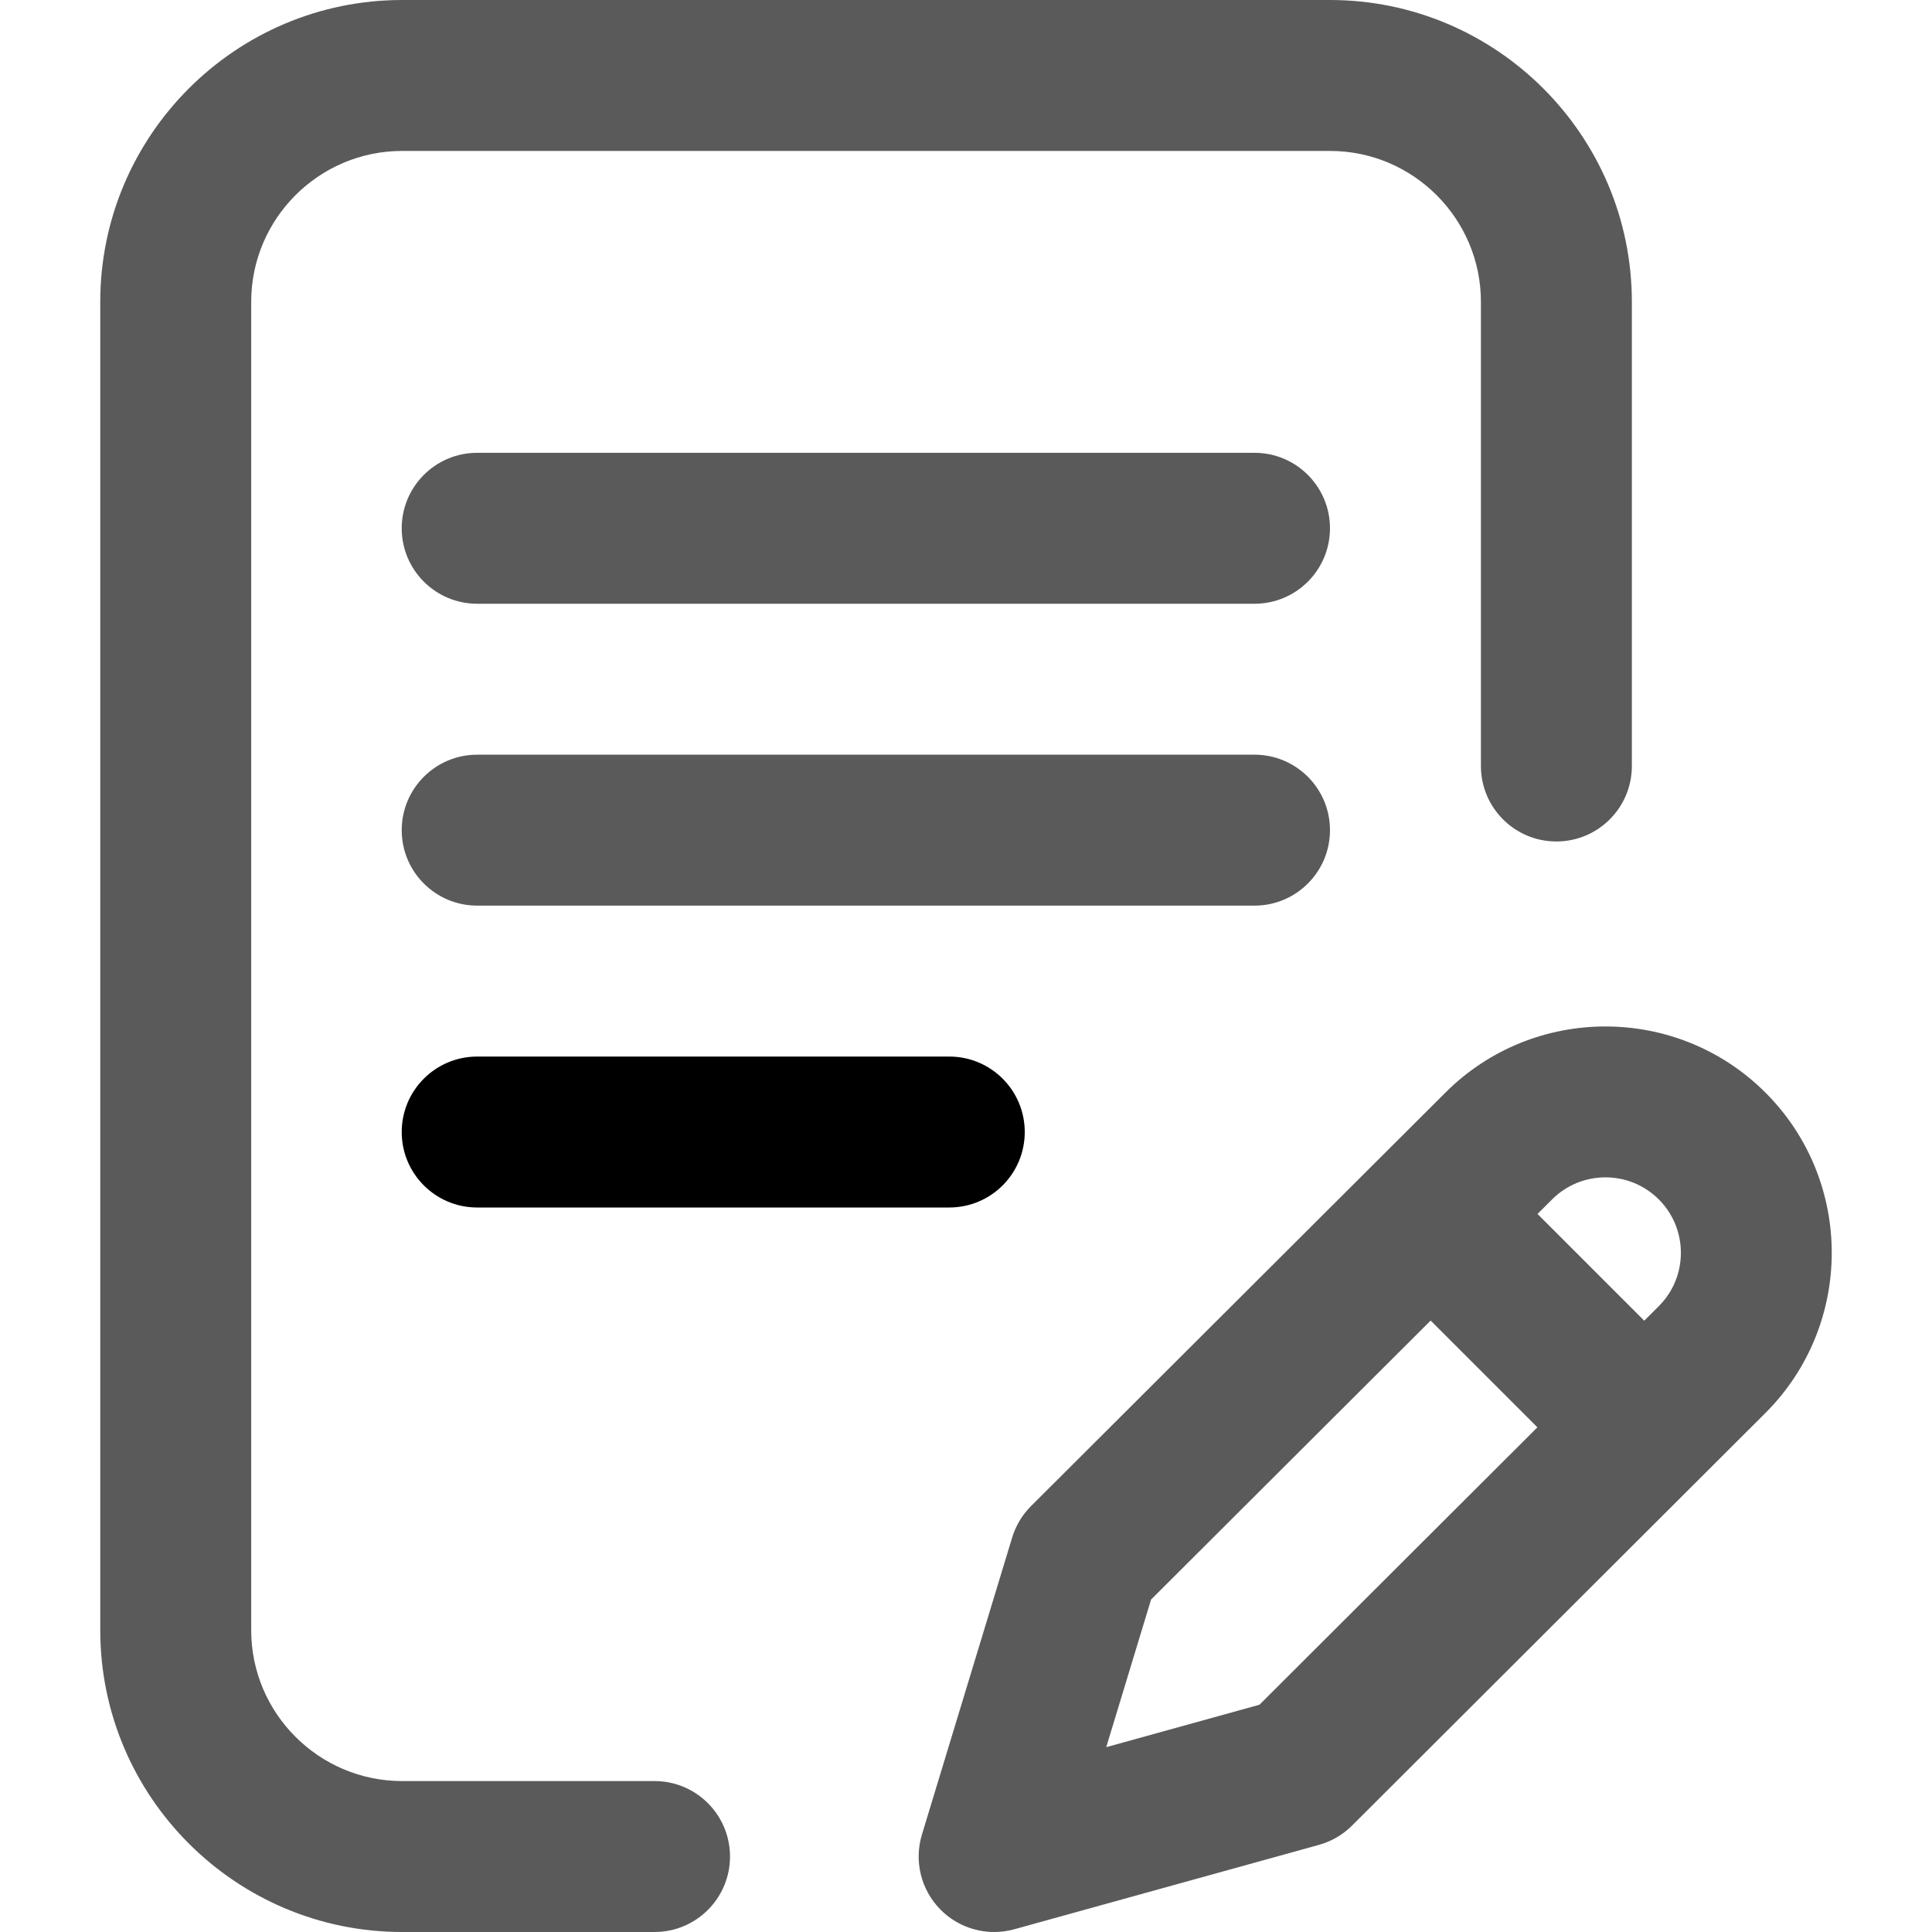
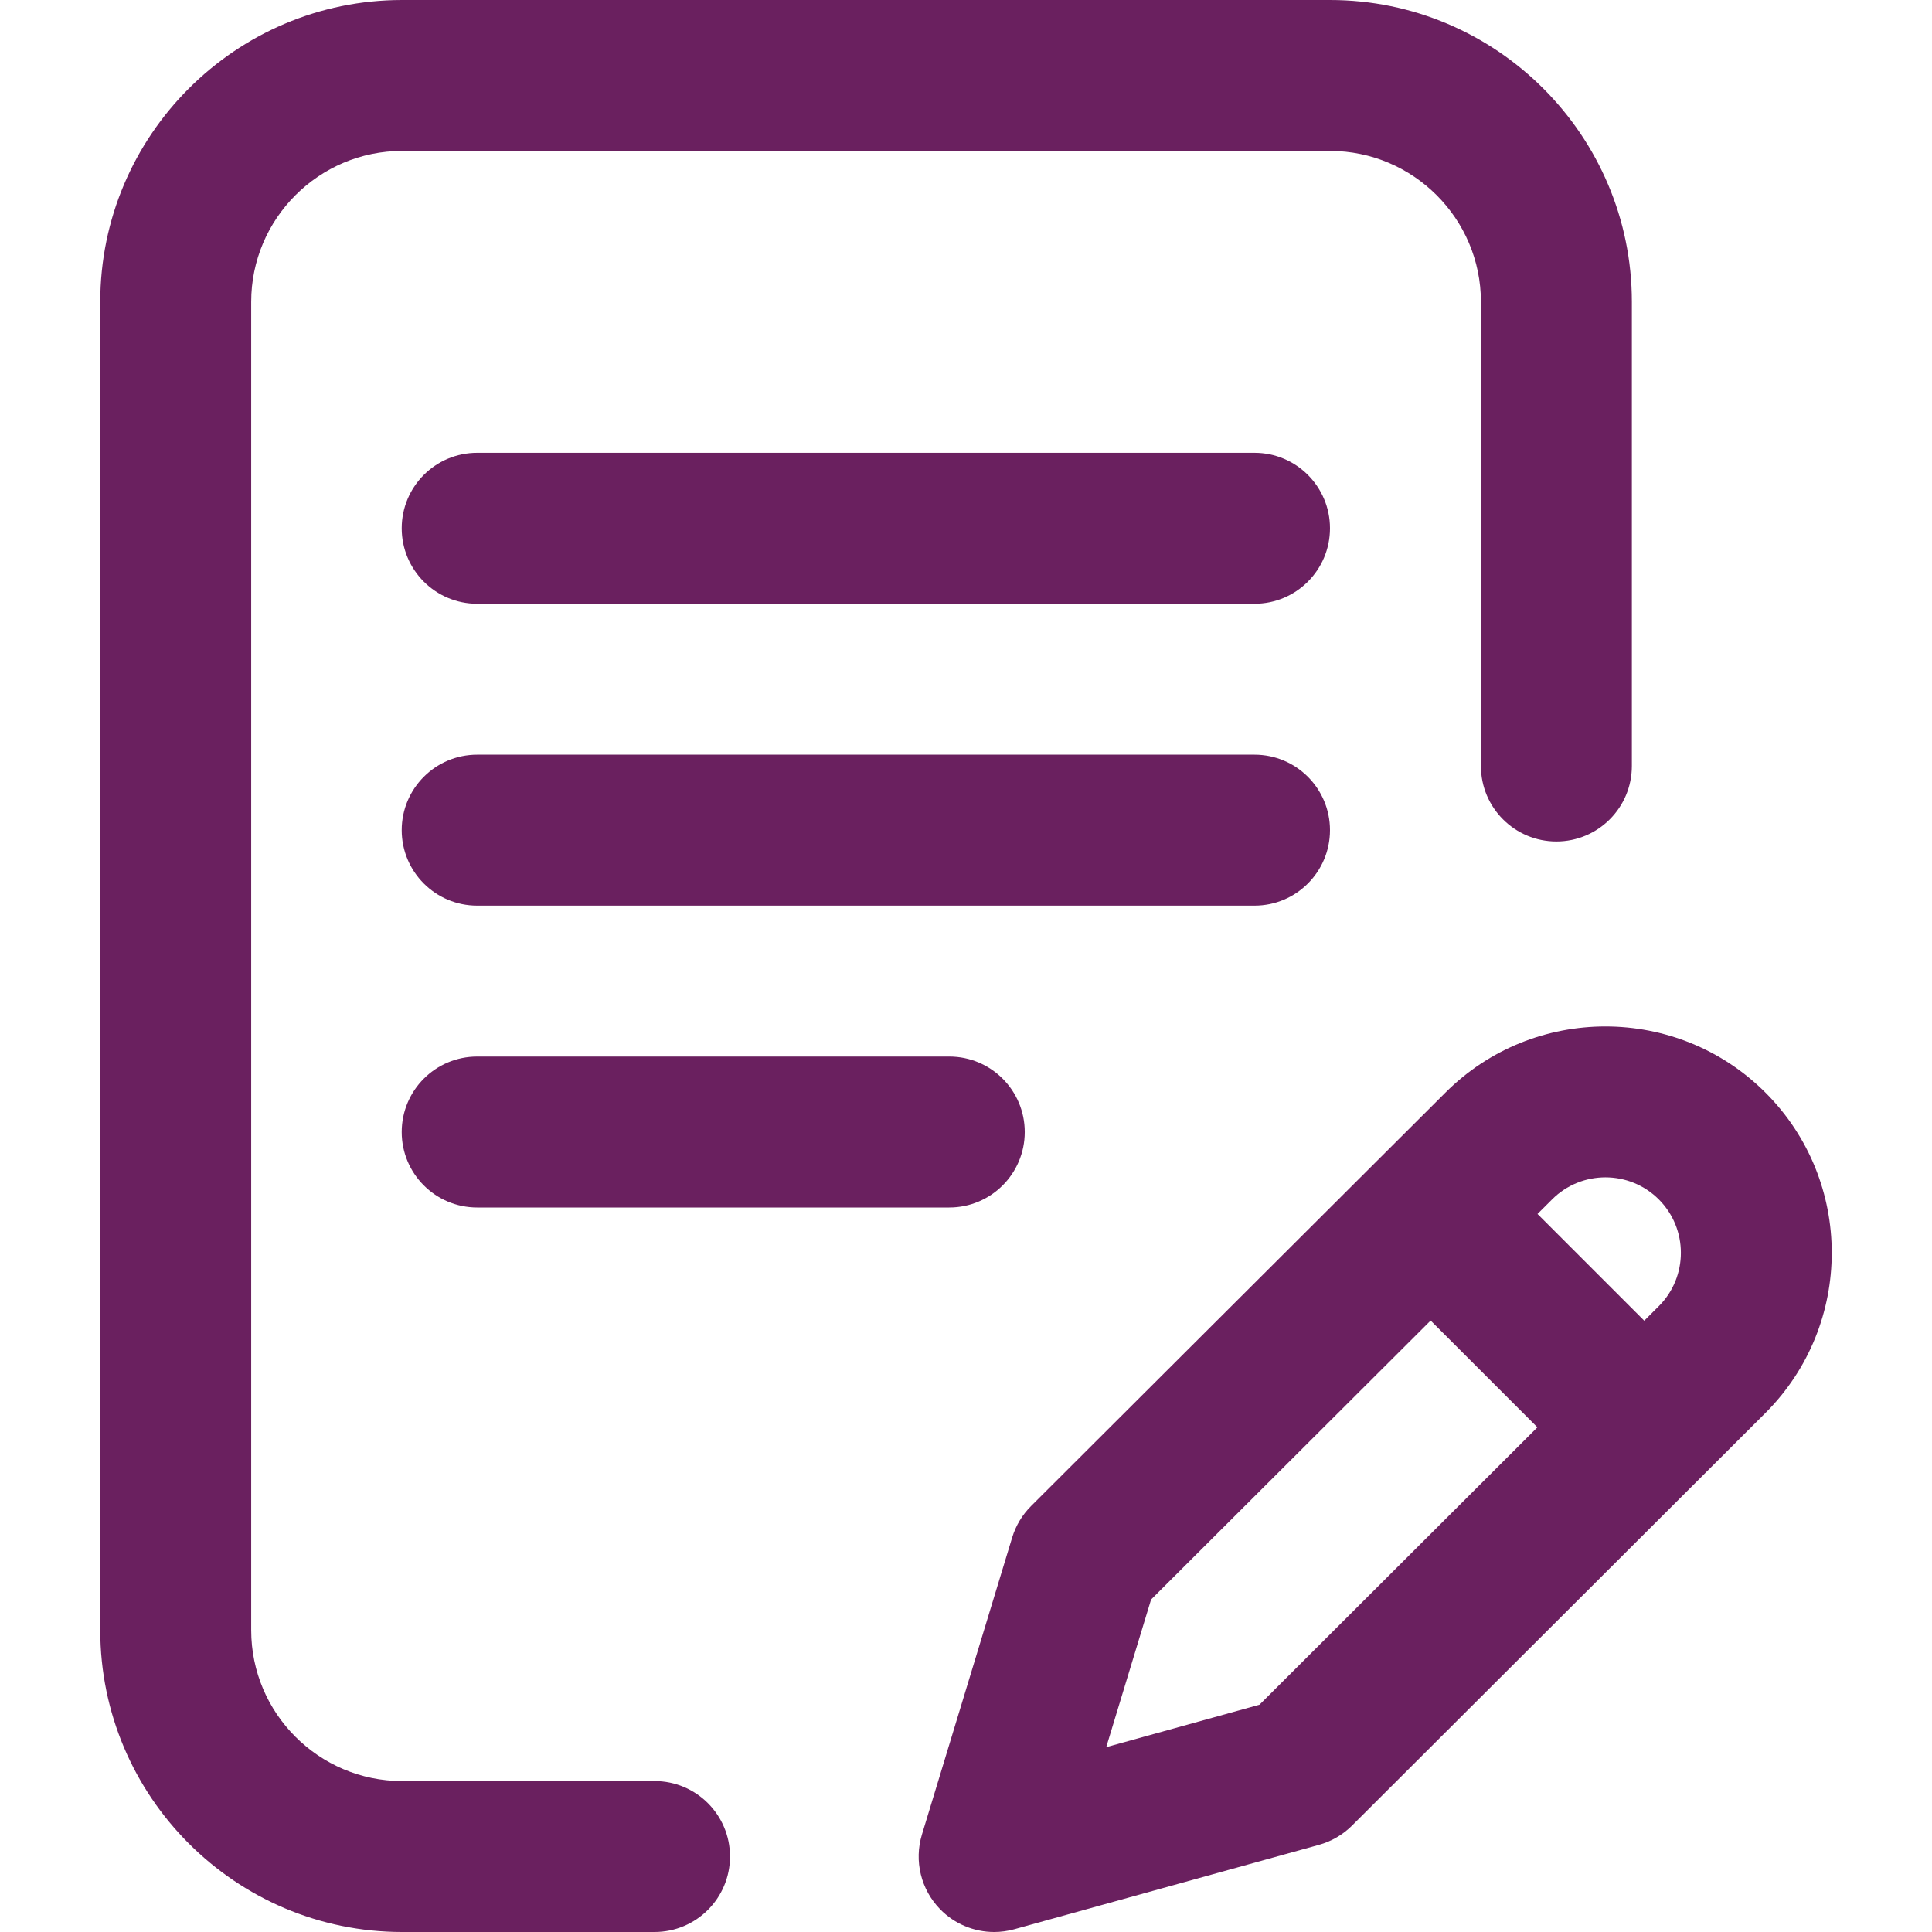
<svg xmlns="http://www.w3.org/2000/svg" version="1.1" id="Capa_1" x="0px" y="0px" viewBox="0 0 512 512" style="enable-background:new 0 0 512 512;" xml:space="preserve">
  <g>
    <g>
      <g>
-         <path fill="#5a5a5a" d="M352.459,220c0-11.046-8.954-20-20-20h-206c-11.046,0-20,8.954-20,20s8.954,20,20,20h206     C343.505,240,352.459,231.046,352.459,220z" />
-         <path fill="5a5a5a" d="M126.459,280c-11.046,0-20,8.954-20,20c0,11.046,8.954,20,20,20H251.57c11.046,0,20-8.954,20-20c0-11.046-8.954-20-20-20     H126.459z" />
-         <path fill="#5a5a5a" d="M173.459,472H106.57c-22.056,0-40-17.944-40-40V80c0-22.056,17.944-40,40-40h245.889c22.056,0,40,17.944,40,40v123     c0,11.046,8.954,20,20,20c11.046,0,20-8.954,20-20V80c0-44.112-35.888-80-80-80H106.57c-44.112,0-80,35.888-80,80v352     c0,44.112,35.888,80,80,80h66.889c11.046,0,20-8.954,20-20C193.459,480.954,184.505,472,173.459,472z" />
-         <path fill="#5a5a5a" d="M467.884,289.572c-23.394-23.394-61.458-23.395-84.837-0.016l-109.803,109.56c-2.332,2.327-4.052,5.193-5.01,8.345     l-23.913,78.725c-2.12,6.98-0.273,14.559,4.821,19.78c3.816,3.911,9,6.034,14.317,6.034c1.779,0,3.575-0.238,5.338-0.727     l80.725-22.361c3.322-0.92,6.35-2.683,8.79-5.119l109.573-109.367C491.279,351.032,491.279,312.968,467.884,289.572z      M333.776,451.768l-40.612,11.25l11.885-39.129l74.089-73.925l28.29,28.29L333.776,451.768z M439.615,346.13l-3.875,3.867     l-28.285-28.285l3.862-3.854c7.798-7.798,20.486-7.798,28.284,0C447.399,325.656,447.399,338.344,439.615,346.13z" />
-         <path fill="#5a5a5a" d="M332.459,120h-206c-11.046,0-20,8.954-20,20s8.954,20,20,20h206c11.046,0,20-8.954,20-20S343.505,120,332.459,120z" />
+         <path fill="#6A205F" d="M352.459,220c0-11.046-8.954-20-20-20h-206c-11.046,0-20,8.954-20,20s8.954,20,20,20h206     C343.505,240,352.459,231.046,352.459,220z" />
+         <path fill="#6A205F" d="M126.459,280c-11.046,0-20,8.954-20,20c0,11.046,8.954,20,20,20H251.57c11.046,0,20-8.954,20-20c0-11.046-8.954-20-20-20     H126.459z" />
+         <path fill="#6A205F" d="M173.459,472H106.57c-22.056,0-40-17.944-40-40V80c0-22.056,17.944-40,40-40h245.889c22.056,0,40,17.944,40,40v123     c0,11.046,8.954,20,20,20c11.046,0,20-8.954,20-20V80c0-44.112-35.888-80-80-80H106.57c-44.112,0-80,35.888-80,80v352     c0,44.112,35.888,80,80,80h66.889c11.046,0,20-8.954,20-20C193.459,480.954,184.505,472,173.459,472z" />
+         <path fill="#6A205F" d="M467.884,289.572c-23.394-23.394-61.458-23.395-84.837-0.016l-109.803,109.56c-2.332,2.327-4.052,5.193-5.01,8.345     l-23.913,78.725c-2.12,6.98-0.273,14.559,4.821,19.78c3.816,3.911,9,6.034,14.317,6.034c1.779,0,3.575-0.238,5.338-0.727     l80.725-22.361c3.322-0.92,6.35-2.683,8.79-5.119l109.573-109.367C491.279,351.032,491.279,312.968,467.884,289.572z      M333.776,451.768l-40.612,11.25l11.885-39.129l74.089-73.925l28.29,28.29L333.776,451.768z M439.615,346.13l-3.875,3.867     l-28.285-28.285l3.862-3.854c7.798-7.798,20.486-7.798,28.284,0C447.399,325.656,447.399,338.344,439.615,346.13z" />
+         <path fill="#6A205F" d="M332.459,120h-206c-11.046,0-20,8.954-20,20s8.954,20,20,20h206c11.046,0,20-8.954,20-20S343.505,120,332.459,120z" />
      </g>
    </g>
  </g>
</svg>
